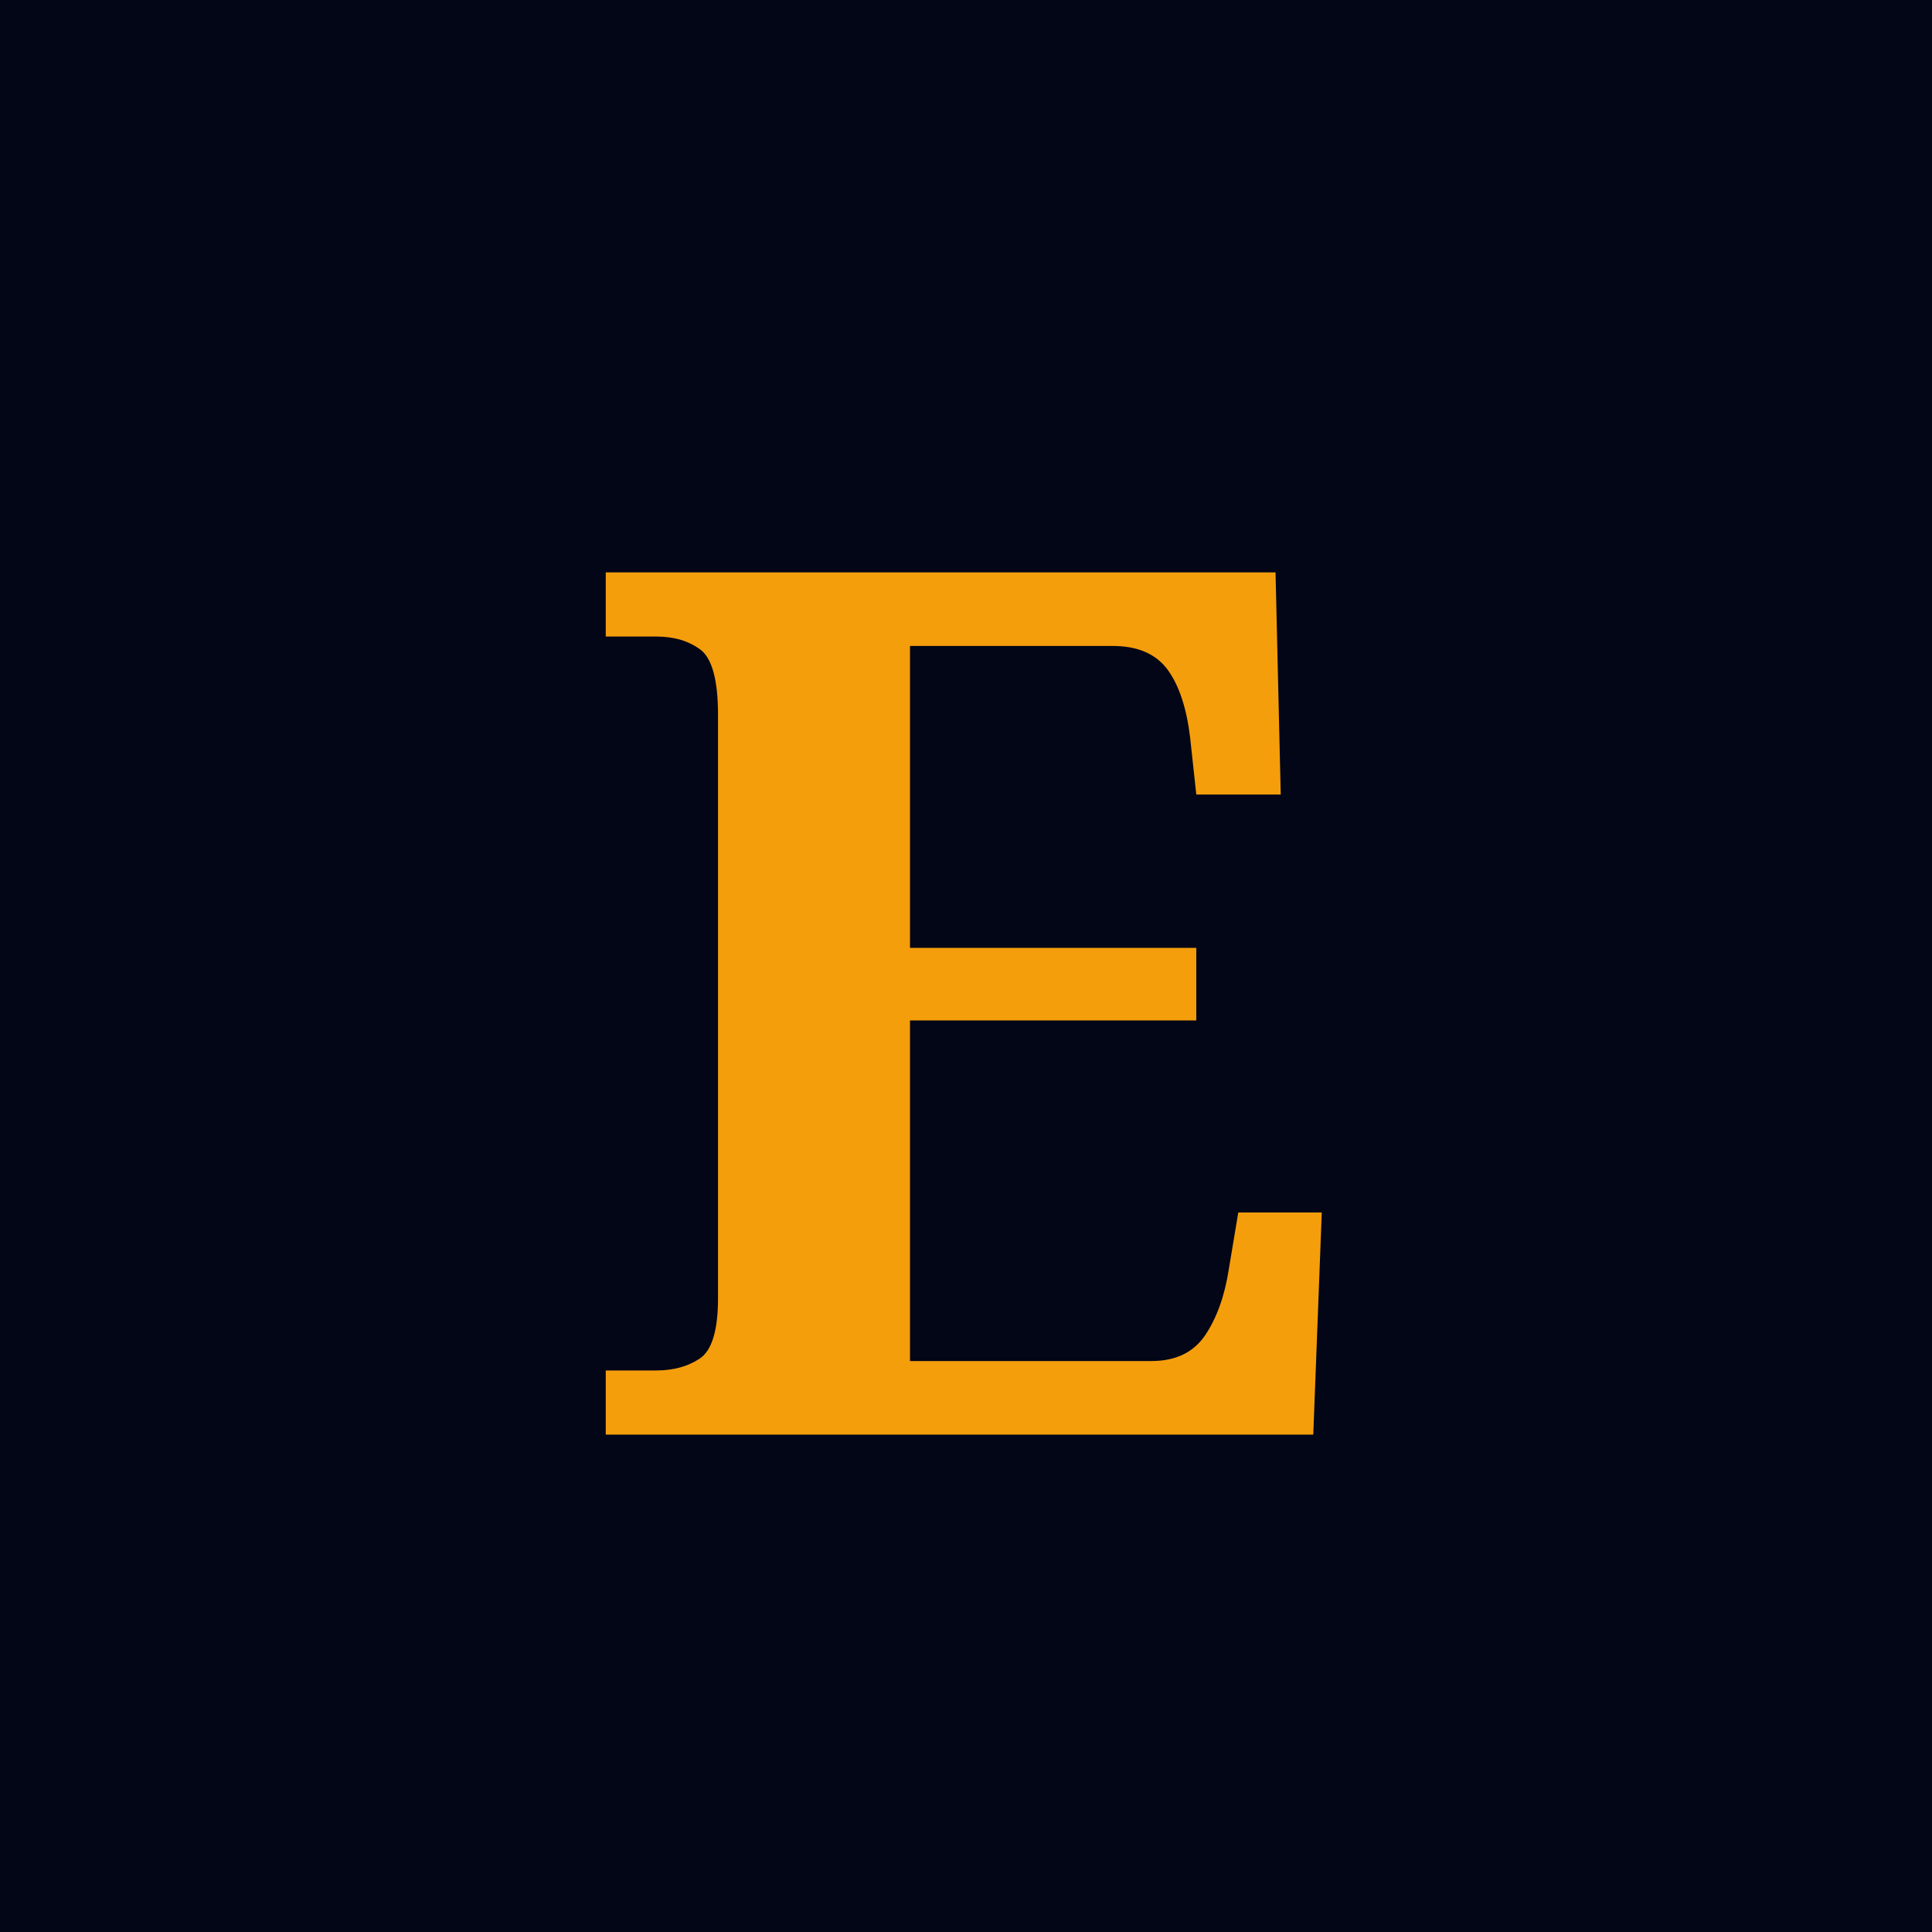
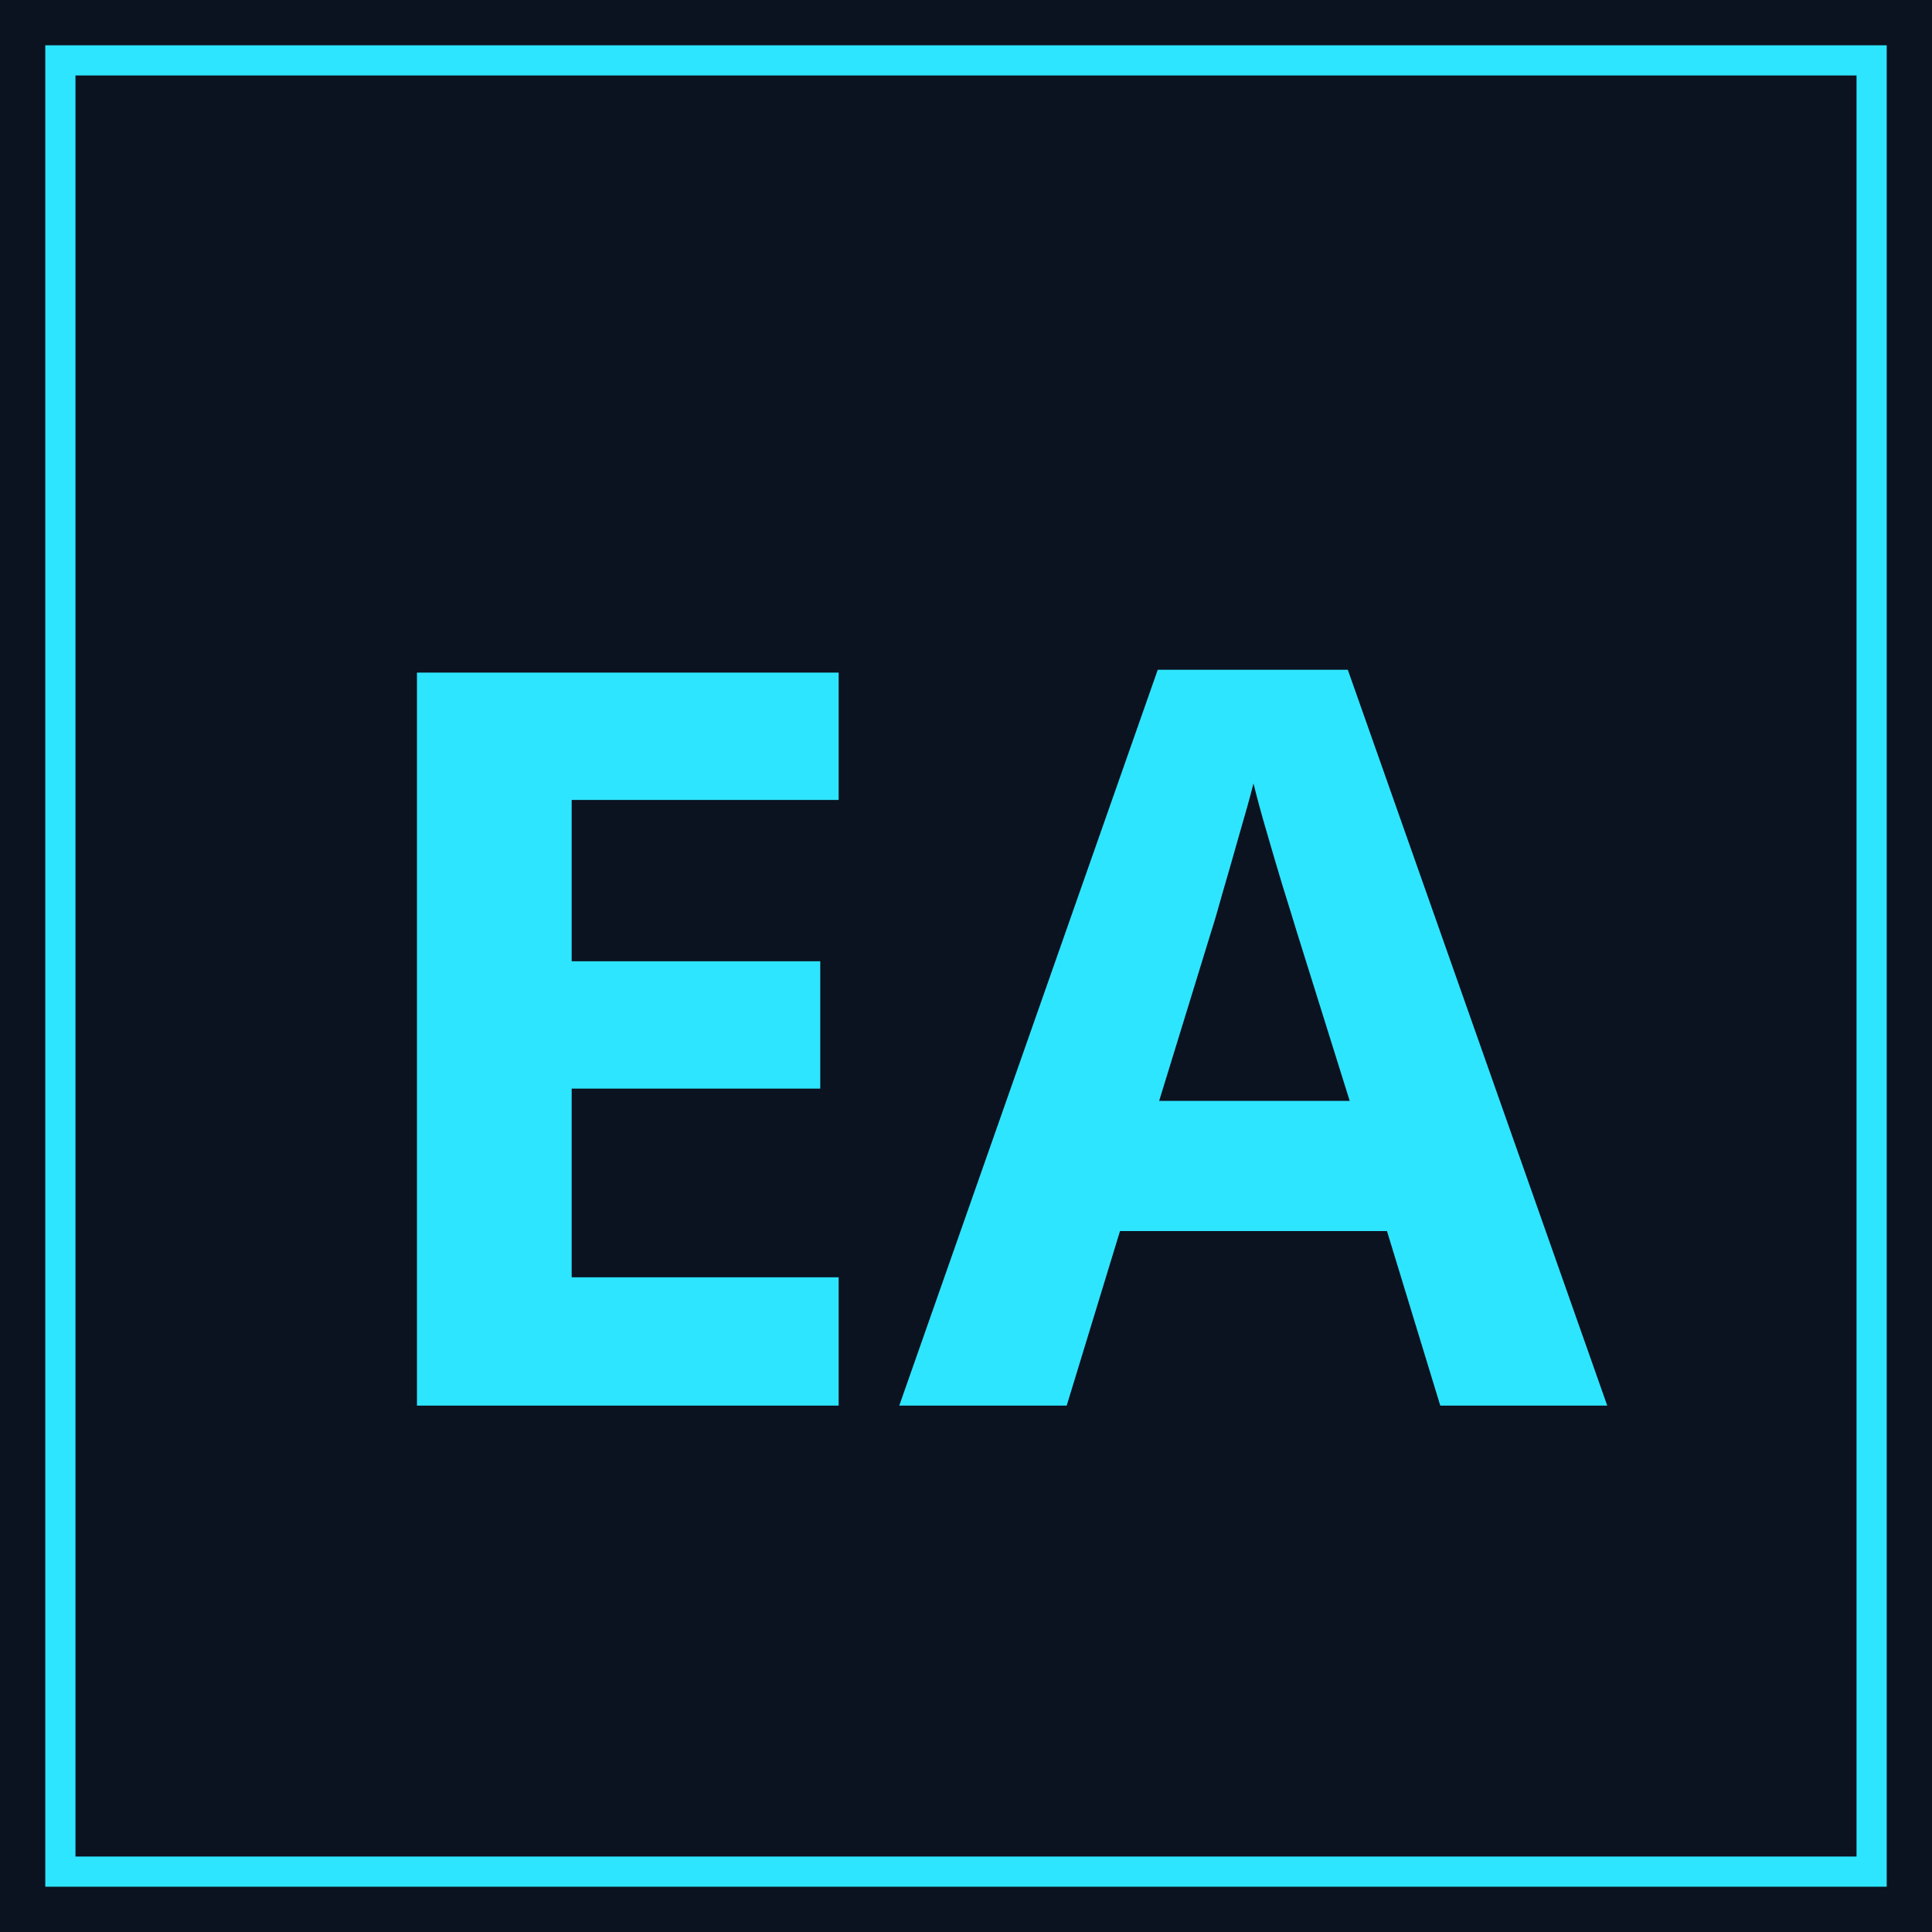
<svg xmlns="http://www.w3.org/2000/svg" viewBox="0 0 64 64">
-   <rect width="64" height="64" fill="#020617" />
-   <text x="50%" y="50%" text-anchor="middle" dominant-baseline="central" font-family="Georgia, serif" font-size="40" font-weight="700" fill="#f59e0b">E</text>
+   <rect width="64" height="64" fill="#0B1220" />
+   <rect x="2" y="2" width="60" height="60" fill="none" stroke="#2EE5FF" stroke-width="1" />
+   <text x="50%" y="54%" text-anchor="middle" dominant-baseline="middle" font-family="Arial Black, sans-serif" font-size="34" font-weight="900" fill="#2EE5FF">EA</text>
</svg>
